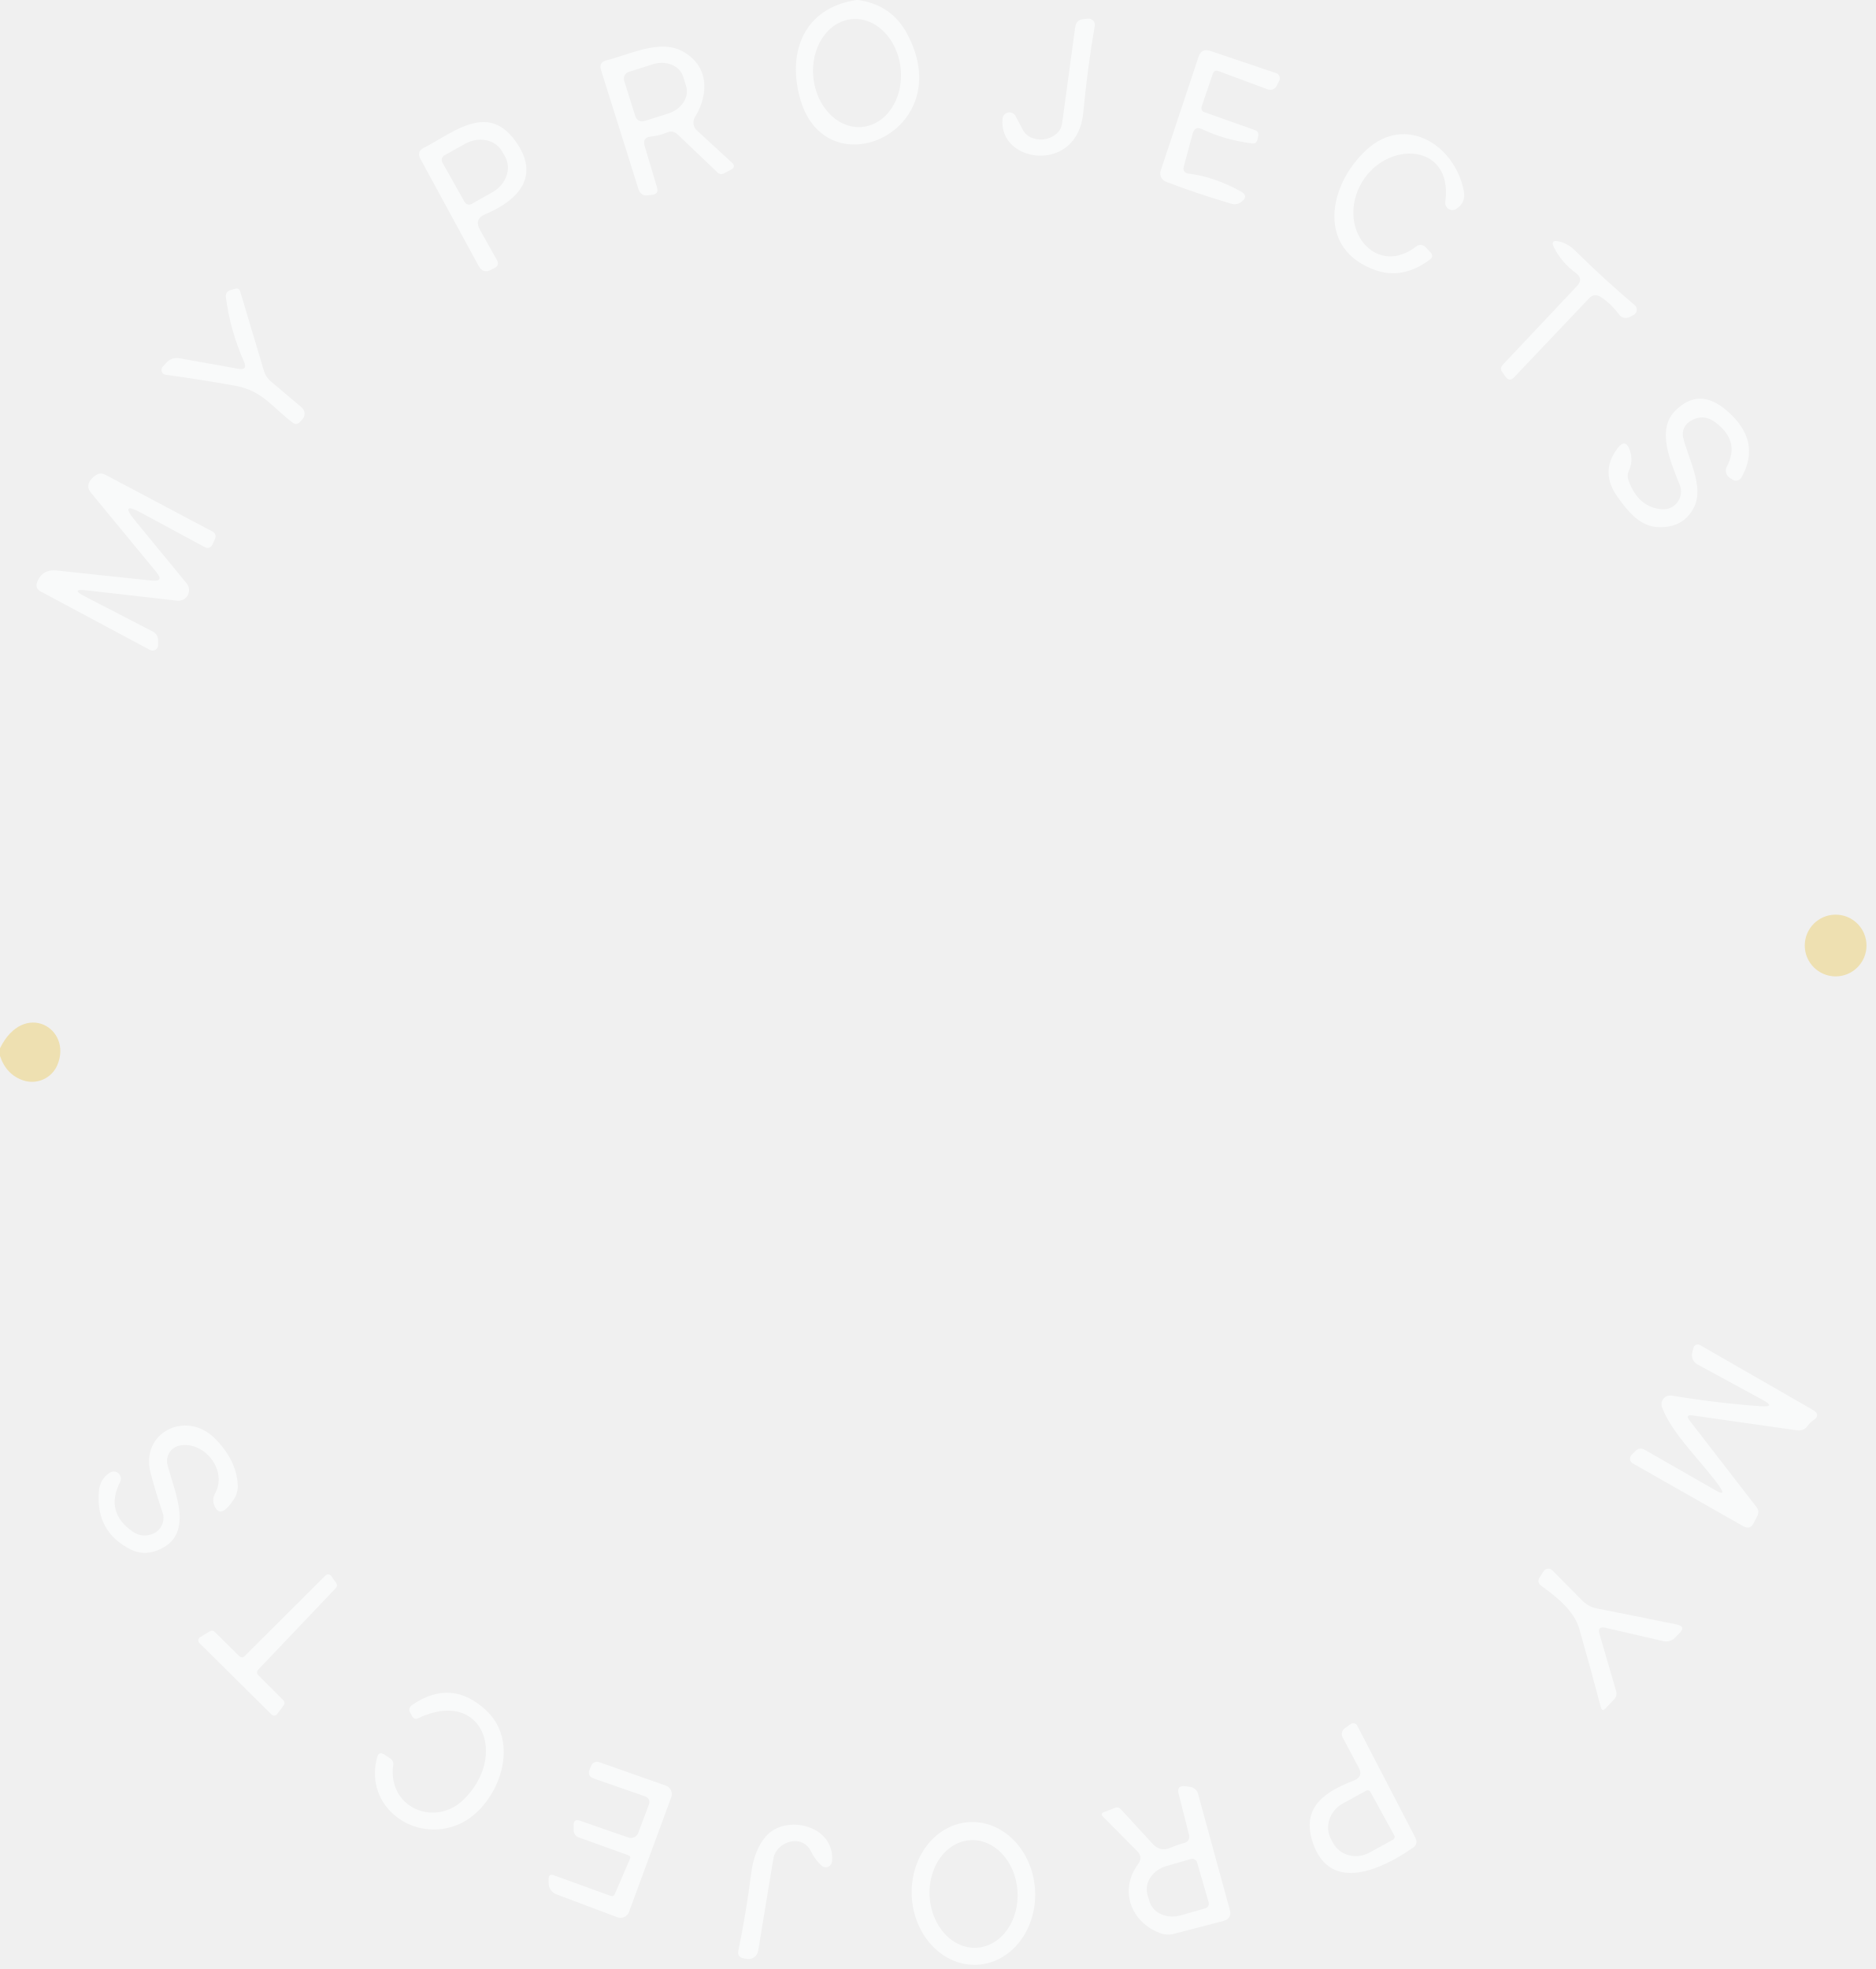
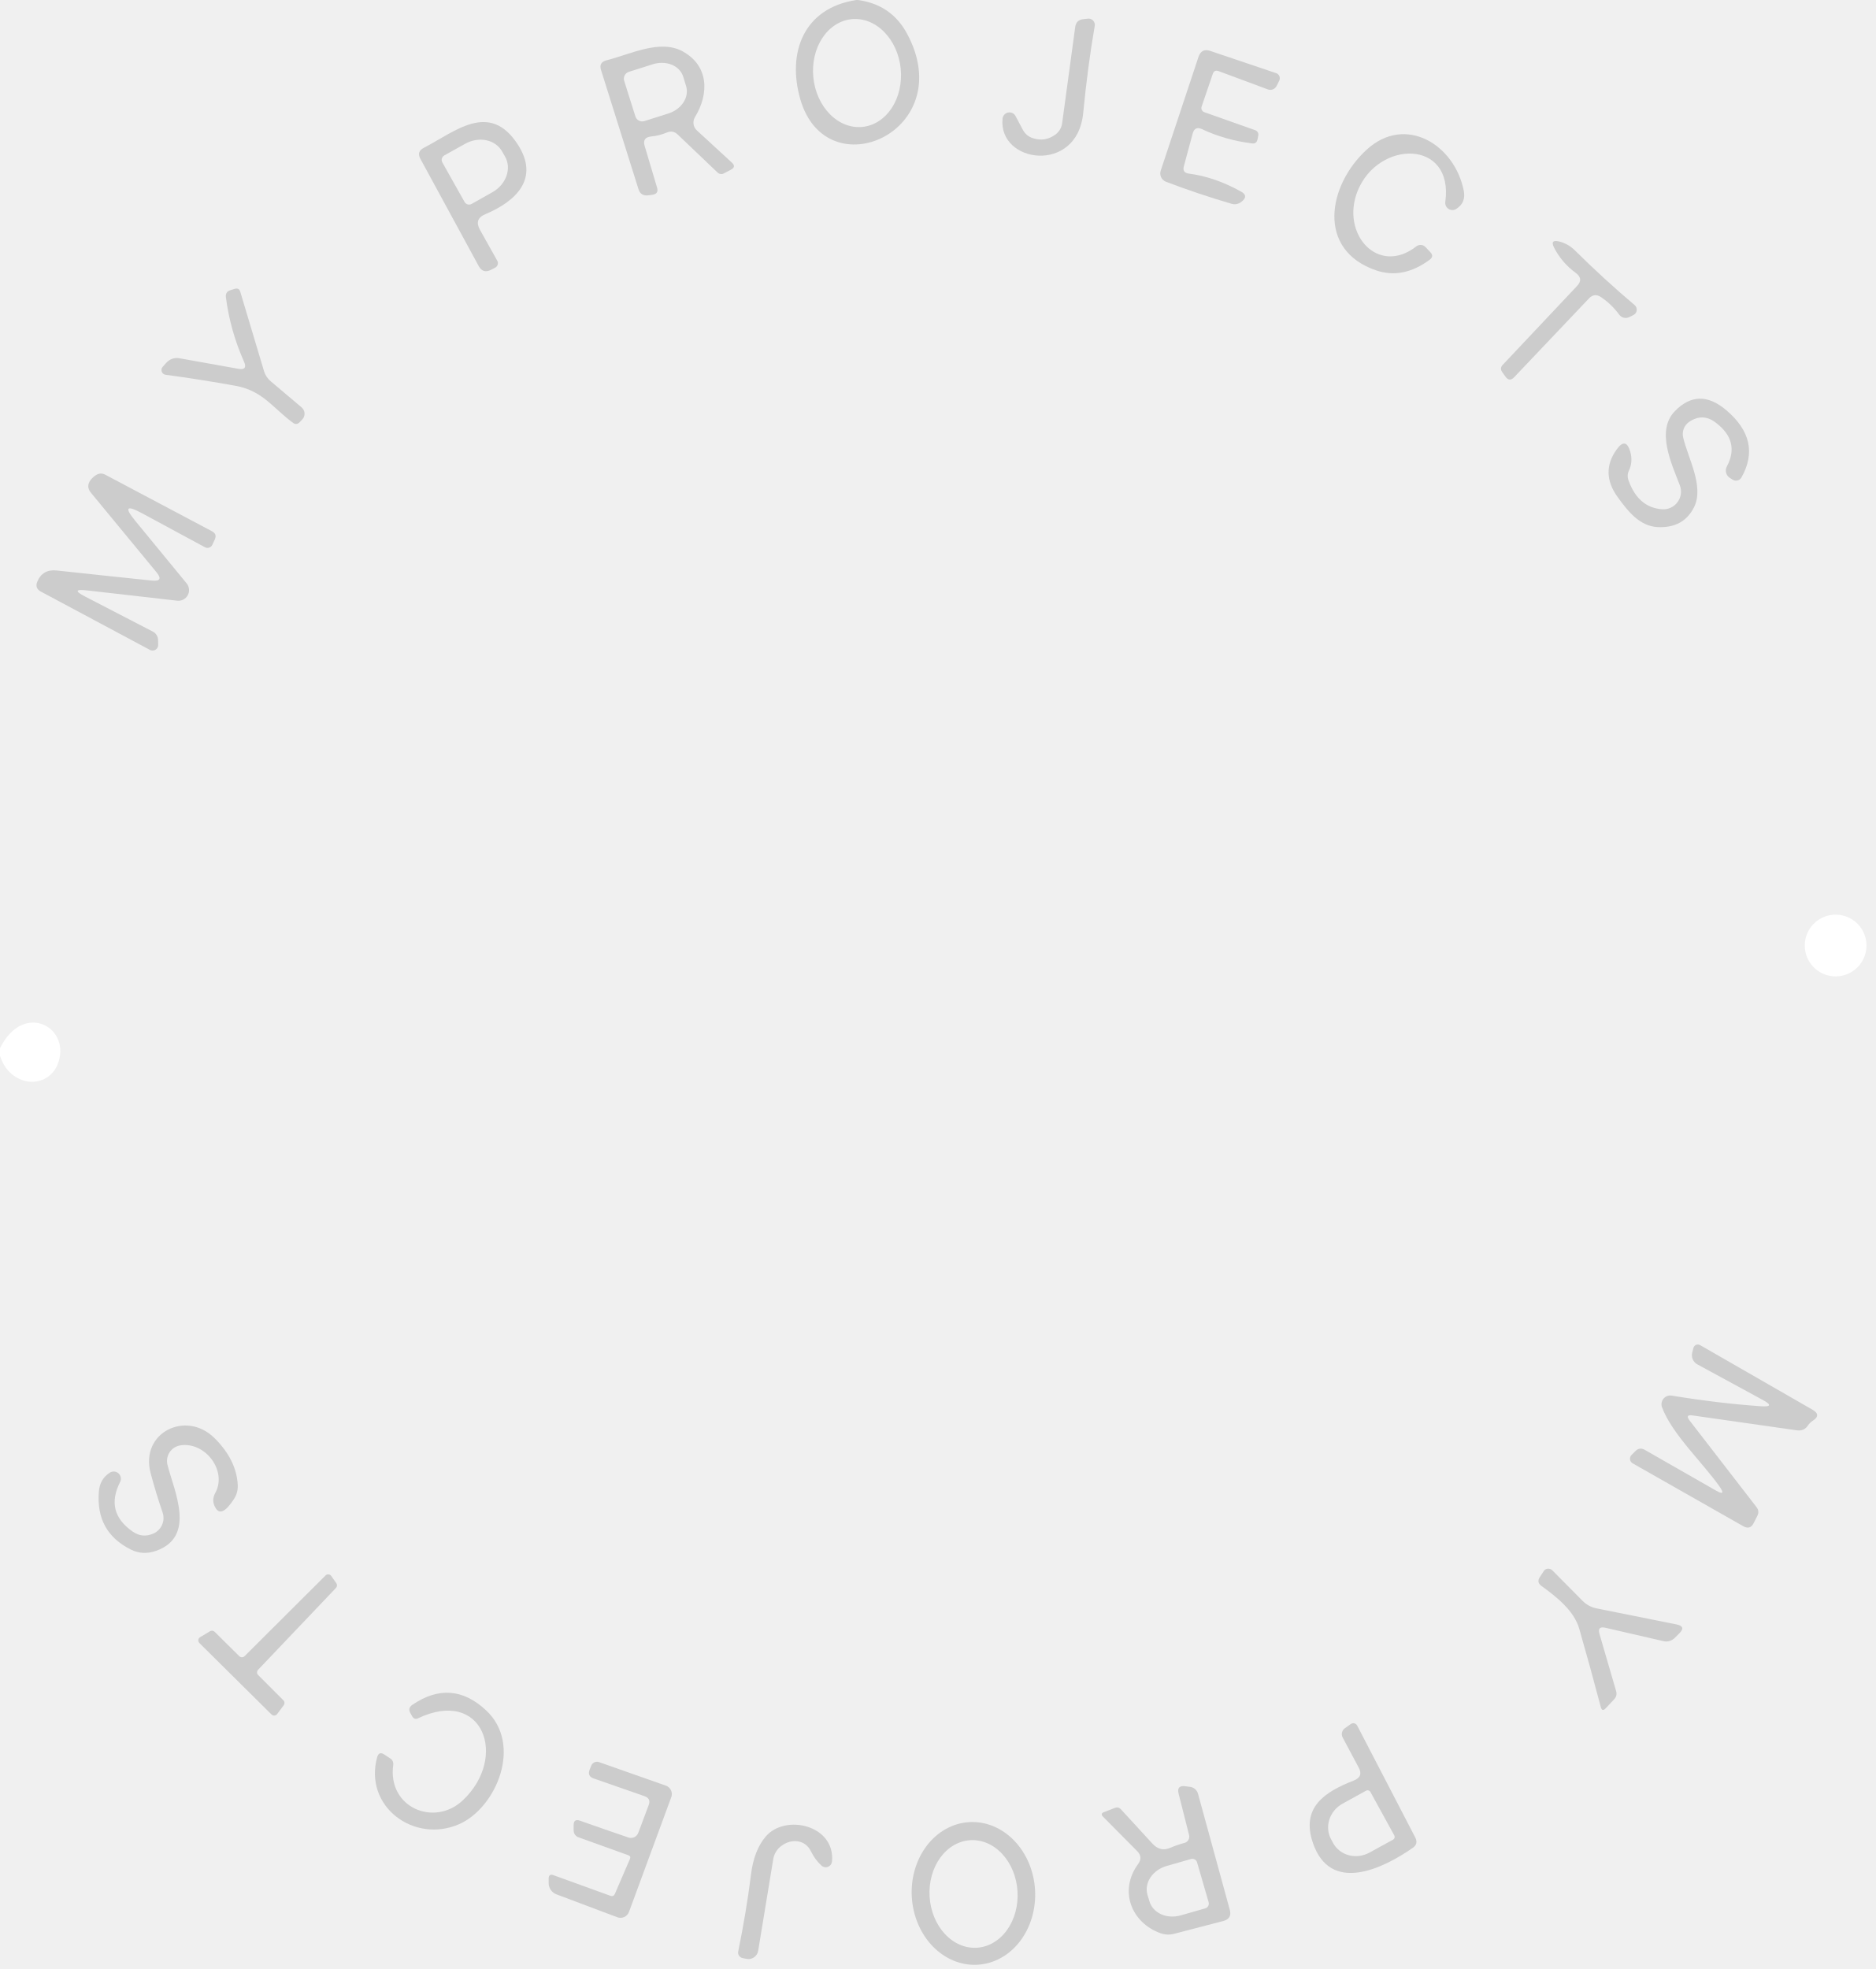
<svg xmlns="http://www.w3.org/2000/svg" width="141" height="148" viewBox="0 0 141 148" fill="none">
  <g clip-path="url(#clip0_244_185)">
-     <path d="M64.38 0C64.42 0 64.457 0 64.49 0C66.157 0.227 67.383 1.063 68.17 2.51C72.14 9.85 62.14 14.31 60.16 7.47C59.14 3.94 60.42 0.59 64.38 0ZM64.824 9.54C65.255 9.497 65.672 9.35 66.05 9.106C66.428 8.863 66.76 8.528 67.028 8.122C67.295 7.715 67.492 7.245 67.608 6.737C67.724 6.229 67.757 5.694 67.704 5.162C67.596 4.088 67.148 3.093 66.456 2.395C65.764 1.696 64.887 1.353 64.016 1.44C63.584 1.483 63.168 1.631 62.79 1.874C62.412 2.117 62.08 2.452 61.812 2.858C61.545 3.265 61.347 3.735 61.231 4.243C61.115 4.751 61.083 5.286 61.136 5.818C61.243 6.892 61.692 7.887 62.384 8.585C63.075 9.284 63.953 9.627 64.824 9.54Z" fill="#F9FAFA" />
-     <path d="M77.65 10.39C78.263 10.583 78.827 10.49 79.34 10.11C79.627 9.89 79.793 9.603 79.84 9.25L80.82 2.04C80.867 1.673 81.073 1.473 81.44 1.44L81.78 1.4C81.851 1.393 81.923 1.403 81.99 1.428C82.058 1.453 82.118 1.493 82.167 1.545C82.216 1.597 82.253 1.66 82.274 1.728C82.296 1.797 82.301 1.869 82.29 1.94C81.943 3.927 81.653 6.117 81.42 8.51C80.97 13.11 75.02 12.28 75.36 8.92C75.37 8.808 75.417 8.702 75.492 8.619C75.568 8.536 75.668 8.479 75.779 8.458C75.889 8.436 76.004 8.451 76.105 8.5C76.206 8.549 76.288 8.63 76.34 8.73L76.88 9.75C77.053 10.07 77.31 10.283 77.65 10.39Z" fill="#F9FAFA" />
-     <path d="M48.46 10.98L49.39 14.1C49.483 14.413 49.367 14.593 49.04 14.64L48.73 14.68C48.35 14.733 48.103 14.577 47.99 14.21L45.18 5.27C45.053 4.877 45.193 4.63 45.6 4.53C47.34 4.1 49.6 2.92 51.31 3.86C53.26 4.92 53.33 7.02 52.24 8.8C52.144 8.959 52.105 9.145 52.131 9.327C52.157 9.51 52.245 9.677 52.38 9.8L55.02 12.23C55.24 12.437 55.217 12.61 54.95 12.75L54.4 13.04C54.328 13.078 54.245 13.092 54.162 13.079C54.08 13.067 54.002 13.028 53.94 12.97L50.94 10.11C50.7 9.883 50.43 9.833 50.13 9.96C49.75 10.12 49.353 10.22 48.94 10.26C48.487 10.307 48.327 10.547 48.46 10.98ZM46.92 6.08L47.76 8.75C47.782 8.818 47.816 8.88 47.862 8.935C47.908 8.989 47.964 9.034 48.027 9.066C48.09 9.099 48.159 9.118 48.23 9.124C48.301 9.13 48.372 9.122 48.44 9.1L50.24 8.53C50.477 8.455 50.7 8.342 50.895 8.198C51.09 8.053 51.254 7.88 51.378 7.687C51.501 7.495 51.582 7.288 51.615 7.077C51.648 6.867 51.633 6.657 51.57 6.46L51.35 5.75C51.287 5.554 51.178 5.374 51.029 5.221C50.881 5.069 50.695 4.946 50.484 4.861C50.272 4.776 50.038 4.729 49.795 4.724C49.553 4.718 49.306 4.754 49.07 4.83L47.27 5.4C47.202 5.422 47.139 5.456 47.085 5.502C47.031 5.548 46.986 5.604 46.954 5.667C46.921 5.731 46.901 5.799 46.896 5.87C46.89 5.941 46.898 6.012 46.92 6.08Z" fill="#F9FAFA" />
-     <path d="M89.36 13.05C90.64 13.21 91.943 13.657 93.27 14.39C93.677 14.61 93.7 14.863 93.34 15.15C93.267 15.21 93.19 15.257 93.11 15.29C92.937 15.363 92.76 15.373 92.58 15.32C90.853 14.813 89.207 14.26 87.64 13.66C87.479 13.597 87.349 13.475 87.276 13.318C87.204 13.162 87.194 12.983 87.25 12.82L90.09 4.27C90.243 3.823 90.54 3.677 90.98 3.83L95.93 5.5C95.984 5.518 96.033 5.547 96.074 5.586C96.115 5.625 96.148 5.672 96.169 5.725C96.191 5.778 96.202 5.835 96.2 5.893C96.198 5.951 96.185 6.008 96.16 6.06L95.96 6.46C95.901 6.577 95.802 6.669 95.68 6.717C95.558 6.765 95.423 6.766 95.3 6.72L91.61 5.35C91.383 5.263 91.233 5.333 91.16 5.56L90.32 8.02C90.294 8.101 90.3 8.189 90.338 8.265C90.375 8.342 90.44 8.401 90.52 8.43L94.36 9.79C94.441 9.82 94.507 9.878 94.548 9.953C94.588 10.029 94.6 10.117 94.58 10.2L94.52 10.5C94.467 10.713 94.333 10.807 94.12 10.78C92.753 10.607 91.5 10.25 90.36 9.71C89.993 9.537 89.757 9.647 89.65 10.04L88.99 12.49C88.897 12.817 89.02 13.003 89.36 13.05Z" fill="#F9FAFA" />
-     <path d="M36.08 17.28L37.38 19.6C37.404 19.645 37.419 19.693 37.425 19.744C37.43 19.794 37.425 19.845 37.41 19.894C37.395 19.942 37.37 19.987 37.338 20.026C37.305 20.065 37.265 20.097 37.22 20.12L36.89 20.29C36.503 20.483 36.203 20.39 35.99 20.01L31.6 11.94C31.4 11.573 31.487 11.297 31.86 11.11C34.2 9.9 36.79 7.57 38.92 10.86C40.58 13.42 38.79 15.13 36.48 16.1C35.907 16.34 35.773 16.733 36.08 17.28ZM33.25 12.21L34.92 15.18C34.971 15.27 35.055 15.336 35.154 15.364C35.253 15.393 35.36 15.38 35.45 15.33L37.01 14.45C37.255 14.313 37.475 14.135 37.656 13.926C37.837 13.718 37.976 13.483 38.066 13.235C38.155 12.987 38.192 12.731 38.176 12.481C38.159 12.232 38.089 11.993 37.97 11.78L37.74 11.38C37.62 11.167 37.453 10.983 37.248 10.839C37.044 10.695 36.805 10.594 36.547 10.541C36.289 10.488 36.016 10.485 35.744 10.531C35.471 10.577 35.205 10.672 34.96 10.81L33.4 11.68C33.31 11.73 33.244 11.815 33.215 11.914C33.187 12.013 33.2 12.12 33.25 12.21Z" fill="#F9FAFA" />
-     <path d="M102.05 14.35C100.75 17.58 103.59 20.76 106.46 18.52C106.56 18.44 106.687 18.401 106.815 18.41C106.943 18.419 107.062 18.477 107.15 18.57L107.52 18.96C107.713 19.167 107.697 19.353 107.47 19.52C106.137 20.507 104.8 20.777 103.46 20.33C98.94 18.8 99.8 13.92 102.74 11.24C105.66 8.58 109.36 10.89 110.03 14.35C110.143 14.937 109.957 15.387 109.47 15.7C109.383 15.757 109.281 15.788 109.177 15.788C109.073 15.789 108.971 15.759 108.884 15.703C108.796 15.647 108.726 15.567 108.683 15.473C108.64 15.378 108.625 15.273 108.64 15.17C109.29 10.46 103.61 10.5 102.05 14.35Z" fill="#F9FAFA" />
-     <path d="M118.44 20.51C117.747 20.003 117.207 19.373 116.82 18.62C116.6 18.193 116.723 18.037 117.19 18.15C117.637 18.257 118.03 18.477 118.37 18.81C119.823 20.25 121.323 21.623 122.87 22.93C122.928 22.978 122.973 23.04 123 23.11C123.028 23.179 123.038 23.255 123.029 23.329C123.02 23.404 122.993 23.475 122.949 23.536C122.906 23.598 122.848 23.647 122.78 23.68L122.48 23.83C122.35 23.897 122.201 23.916 122.059 23.883C121.918 23.85 121.794 23.767 121.71 23.65C121.33 23.13 120.873 22.69 120.34 22.33C120.013 22.11 119.713 22.143 119.44 22.43L113.82 28.35C113.587 28.603 113.367 28.59 113.16 28.31L112.92 27.97C112.78 27.777 112.793 27.593 112.96 27.42L118.53 21.51C118.883 21.143 118.853 20.81 118.44 20.51Z" fill="#F9FAFA" />
-     <path d="M18.34 27.18C17.647 25.62 17.193 24.007 16.98 22.34C16.947 22.067 17.06 21.89 17.32 21.81L17.65 21.71C17.863 21.65 18 21.723 18.06 21.93L19.85 27.91C19.942 28.204 20.115 28.464 20.35 28.66L22.67 30.62C22.735 30.676 22.789 30.744 22.827 30.821C22.865 30.898 22.887 30.982 22.892 31.067C22.897 31.153 22.884 31.238 22.854 31.317C22.825 31.397 22.779 31.469 22.72 31.53L22.49 31.77C22.43 31.826 22.354 31.859 22.273 31.865C22.193 31.87 22.114 31.847 22.05 31.8C20.51 30.68 19.78 29.38 17.71 29C15.983 28.687 14.23 28.41 12.45 28.17C12.385 28.162 12.323 28.135 12.271 28.094C12.22 28.053 12.18 27.999 12.158 27.937C12.135 27.875 12.13 27.808 12.143 27.743C12.155 27.679 12.186 27.619 12.23 27.57L12.5 27.27C12.773 26.977 13.107 26.863 13.5 26.93L17.91 27.72C18.397 27.807 18.54 27.627 18.34 27.18Z" fill="#F9FAFA" />
-     <path d="M126.97 31.71C126.785 31.837 126.643 32.018 126.563 32.228C126.482 32.439 126.467 32.67 126.52 32.89C126.89 34.45 128.11 36.57 127.34 38.12C126.807 39.18 125.897 39.68 124.61 39.62C123.22 39.55 122.34 38.39 121.6 37.37C120.707 36.137 120.683 34.937 121.53 33.77C121.983 33.143 122.32 33.2 122.54 33.94C122.687 34.447 122.653 34.927 122.44 35.38C122.327 35.613 122.32 35.863 122.42 36.13C122.907 37.477 123.747 38.193 124.94 38.28C125.162 38.295 125.385 38.253 125.587 38.159C125.789 38.066 125.964 37.922 126.097 37.743C126.229 37.564 126.314 37.355 126.345 37.134C126.375 36.913 126.349 36.688 126.27 36.48C125.64 34.83 124.47 32.38 125.89 30.91C127.083 29.677 128.377 29.653 129.77 30.84C131.563 32.367 131.94 34.05 130.9 35.89C130.868 35.946 130.825 35.995 130.774 36.034C130.722 36.073 130.663 36.101 130.6 36.116C130.537 36.131 130.472 36.133 130.408 36.122C130.344 36.11 130.284 36.086 130.23 36.05L130.01 35.91C129.878 35.82 129.784 35.685 129.745 35.53C129.706 35.375 129.726 35.211 129.8 35.07C130.48 33.797 130.2 32.693 128.96 31.76C128.313 31.267 127.65 31.25 126.97 31.71Z" fill="#F9FAFA" />
-     <path d="M6.42 44.85L11.5 47.48C11.61 47.538 11.703 47.623 11.769 47.728C11.836 47.834 11.874 47.955 11.88 48.08L11.89 48.46C11.894 48.535 11.878 48.609 11.843 48.675C11.809 48.741 11.757 48.797 11.694 48.837C11.631 48.876 11.559 48.898 11.484 48.901C11.409 48.903 11.336 48.886 11.27 48.85L3.06 44.46C2.76 44.293 2.673 44.05 2.8 43.73C3.06 43.09 3.547 42.807 4.26 42.88C6.78 43.153 9.17 43.407 11.43 43.64C12.043 43.7 12.153 43.49 11.76 43.01L6.83 37.03C6.577 36.717 6.57 36.4 6.81 36.08C6.93 35.927 7.07 35.8 7.23 35.7C7.457 35.567 7.683 35.56 7.91 35.68L15.93 39.93C16.203 40.07 16.273 40.28 16.14 40.56L15.96 40.95C15.937 41 15.903 41.045 15.862 41.081C15.821 41.118 15.772 41.146 15.72 41.163C15.667 41.18 15.611 41.185 15.556 41.18C15.501 41.174 15.448 41.157 15.4 41.13L10.64 38.56C9.5 37.947 9.34 38.14 10.16 39.14L14.03 43.85C14.131 43.974 14.193 44.125 14.207 44.285C14.222 44.444 14.188 44.604 14.111 44.744C14.033 44.884 13.915 44.997 13.773 45.07C13.63 45.142 13.469 45.17 13.31 45.15L6.56 44.38C5.647 44.273 5.6 44.43 6.42 44.85Z" fill="#F9FAFA" />
-     <path d="M137.98 73.39C139.261 73.39 140.3 72.351 140.3 71.07C140.3 69.789 139.261 68.75 137.98 68.75C136.699 68.75 135.66 69.789 135.66 71.07C135.66 72.351 136.699 73.39 137.98 73.39Z" fill="#EEE0B1" />
-     <path d="M0 79.37V78.79C1.8 75.14 5.5 77.3 4.3 80.08C4.092 80.552 3.716 80.93 3.244 81.139C2.772 81.348 2.239 81.373 1.75 81.21C0.897 80.923 0.313 80.31 0 79.37Z" fill="#EEE0B1" />
-     <path d="M129.25 111.73C127.99 109.94 125.68 107.79 124.93 105.78C124.89 105.672 124.879 105.556 124.899 105.443C124.918 105.329 124.966 105.223 125.039 105.134C125.111 105.045 125.206 104.977 125.313 104.936C125.42 104.895 125.536 104.882 125.65 104.9C128.01 105.287 130.243 105.553 132.35 105.7C133.137 105.753 133.183 105.593 132.49 105.22L127.58 102.55C127.429 102.467 127.31 102.336 127.241 102.177C127.172 102.017 127.158 101.839 127.2 101.67L127.29 101.32C127.302 101.268 127.327 101.219 127.362 101.178C127.397 101.137 127.441 101.105 127.491 101.084C127.541 101.064 127.595 101.056 127.649 101.06C127.702 101.064 127.754 101.082 127.8 101.11L136.24 105.96C136.7 106.227 136.707 106.503 136.26 106.79C136.12 106.883 136.003 106.997 135.91 107.13C135.71 107.437 135.427 107.563 135.06 107.51L127.22 106.39C126.84 106.337 126.767 106.463 127 106.77L132.03 113.28C132.19 113.48 132.213 113.697 132.1 113.93L131.82 114.48C131.647 114.833 131.387 114.913 131.04 114.72L122.72 109.99C122.667 109.959 122.622 109.916 122.588 109.865C122.554 109.814 122.532 109.756 122.524 109.695C122.517 109.634 122.523 109.572 122.543 109.514C122.563 109.456 122.596 109.403 122.64 109.36L122.93 109.07C123.137 108.863 123.367 108.83 123.62 108.97L128.97 112.03C129.517 112.343 129.61 112.243 129.25 111.73Z" fill="#F9FAFA" />
-     <path d="M11.55 115.26C11.837 115.126 12.065 114.891 12.189 114.599C12.313 114.307 12.324 113.98 12.22 113.68C11.893 112.733 11.593 111.747 11.32 110.72C10.52 107.68 13.97 105.98 16.11 108.08C17.21 109.167 17.797 110.337 17.87 111.59C17.896 111.973 17.798 112.352 17.59 112.67C16.977 113.617 16.52 113.85 16.22 113.37C15.98 112.997 15.967 112.613 16.18 112.22C17.1 110.55 15.42 108.35 13.56 108.64C13.396 108.666 13.239 108.725 13.1 108.815C12.96 108.904 12.841 109.022 12.75 109.16C12.658 109.299 12.597 109.455 12.569 109.618C12.542 109.782 12.549 109.949 12.59 110.11C13.11 112.14 14.75 115.5 11.73 116.57C11.063 116.803 10.43 116.77 9.83 116.47C8.07 115.59 7.27 114.143 7.43 112.13C7.477 111.49 7.753 111.01 8.26 110.69C8.36 110.627 8.478 110.599 8.595 110.609C8.713 110.619 8.824 110.668 8.911 110.747C8.998 110.827 9.057 110.933 9.079 111.049C9.1 111.165 9.083 111.285 9.03 111.39C8.257 112.903 8.57 114.147 9.97 115.12C10.47 115.467 10.997 115.513 11.55 115.26Z" fill="#F9FAFA" />
-     <path d="M120.23 122.82L121.48 127.11C121.547 127.343 121.497 127.55 121.33 127.73L120.69 128.41C120.517 128.597 120.397 128.567 120.33 128.32C119.783 126.247 119.243 124.283 118.71 122.43C118.32 121.06 116.98 120.01 115.87 119.21C115.617 119.03 115.573 118.81 115.74 118.55L116.04 118.09C116.073 118.039 116.118 117.996 116.17 117.965C116.222 117.934 116.281 117.914 116.342 117.909C116.403 117.903 116.466 117.911 116.524 117.932C116.582 117.953 116.636 117.986 116.68 118.03L118.96 120.33C119.26 120.63 119.62 120.82 120.04 120.9L126.02 122.1C126.513 122.2 126.583 122.423 126.23 122.77L125.89 123.11C125.78 123.22 125.646 123.301 125.499 123.344C125.352 123.388 125.197 123.394 125.05 123.36L120.67 122.35C120.257 122.257 120.11 122.413 120.23 122.82Z" fill="#F9FAFA" />
-     <path d="M18.39 124.48L24.47 118.42C24.499 118.391 24.534 118.368 24.573 118.354C24.612 118.34 24.653 118.335 24.694 118.339C24.735 118.343 24.775 118.355 24.811 118.376C24.846 118.397 24.877 118.426 24.9 118.46L25.28 119C25.318 119.054 25.336 119.12 25.331 119.186C25.325 119.251 25.297 119.313 25.25 119.36L19.4 125.51C19.349 125.562 19.321 125.632 19.321 125.705C19.321 125.778 19.349 125.848 19.4 125.9L21.31 127.81C21.355 127.858 21.382 127.921 21.386 127.986C21.389 128.052 21.37 128.117 21.33 128.17L20.83 128.84C20.806 128.872 20.775 128.898 20.74 128.917C20.705 128.936 20.666 128.947 20.627 128.95C20.587 128.953 20.547 128.947 20.51 128.934C20.472 128.92 20.438 128.898 20.41 128.87L14.99 123.5C14.959 123.47 14.936 123.434 14.922 123.394C14.907 123.353 14.902 123.31 14.907 123.268C14.912 123.225 14.926 123.184 14.949 123.148C14.973 123.112 15.003 123.082 15.04 123.06L15.79 122.61C15.843 122.578 15.905 122.565 15.967 122.572C16.028 122.579 16.086 122.607 16.13 122.65L17.99 124.49C18.017 124.516 18.048 124.536 18.083 124.55C18.118 124.564 18.155 124.57 18.192 124.569C18.229 124.568 18.266 124.56 18.3 124.545C18.334 124.529 18.365 124.507 18.39 124.48Z" fill="#F9FAFA" />
-     <path d="M34.8 135.31C38.22 132.07 36.3 126.81 31.39 129.17C31.323 129.2 31.247 129.204 31.177 129.182C31.107 129.16 31.048 129.113 31.01 129.05L30.85 128.77C30.703 128.517 30.753 128.307 31 128.14C32.96 126.807 34.803 126.943 36.53 128.55C39.32 131.14 37.29 135.89 34.52 137.11C31.13 138.6 27.33 135.79 28.35 132.08C28.437 131.767 28.617 131.7 28.89 131.88L29.36 132.19C29.433 132.241 29.49 132.31 29.525 132.389C29.56 132.469 29.572 132.556 29.56 132.64C29.1 135.87 32.66 137.35 34.8 135.31Z" fill="#F9FAFA" />
-     <path d="M102.13 132.86L100.92 130.59C100.862 130.476 100.846 130.345 100.875 130.221C100.904 130.096 100.977 129.986 101.08 129.91L101.53 129.59C101.569 129.562 101.613 129.542 101.66 129.533C101.708 129.524 101.756 129.525 101.803 129.536C101.849 129.548 101.893 129.569 101.931 129.599C101.968 129.629 101.999 129.667 102.02 129.71L106.39 138.13C106.543 138.443 106.48 138.697 106.2 138.89C103.92 140.48 100 142.36 98.69 138.53C97.77 135.84 99.59 134.68 101.77 133.83C102.257 133.637 102.377 133.313 102.13 132.86ZM104.8 137.95L103.01 134.69C102.994 134.662 102.973 134.638 102.948 134.618C102.923 134.599 102.895 134.584 102.864 134.576C102.833 134.567 102.801 134.565 102.769 134.569C102.738 134.574 102.707 134.584 102.68 134.6L100.92 135.57C100.684 135.7 100.474 135.872 100.303 136.078C100.132 136.283 100.003 136.518 99.923 136.768C99.843 137.017 99.814 137.278 99.838 137.534C99.861 137.79 99.937 138.037 100.06 138.26L100.21 138.54C100.458 138.99 100.885 139.318 101.397 139.451C101.909 139.584 102.464 139.512 102.94 139.25L104.71 138.28C104.738 138.264 104.762 138.243 104.782 138.218C104.801 138.193 104.816 138.165 104.824 138.134C104.832 138.103 104.835 138.071 104.83 138.039C104.826 138.008 104.816 137.977 104.8 137.95Z" fill="#F9FAFA" />
-     <path d="M47.23 139.45L43.48 138.1C43.374 138.061 43.283 137.991 43.219 137.9C43.154 137.809 43.12 137.701 43.12 137.59V137.18C43.12 136.853 43.277 136.743 43.59 136.85C44.85 137.297 46.07 137.72 47.25 138.12C47.393 138.167 47.549 138.156 47.685 138.089C47.822 138.022 47.927 137.904 47.98 137.76C48.013 137.68 48.273 136.987 48.76 135.68C48.887 135.353 48.783 135.13 48.45 135.01L44.63 133.68C44.297 133.567 44.193 133.347 44.32 133.02L44.44 132.72C44.485 132.606 44.572 132.514 44.683 132.464C44.793 132.413 44.917 132.408 45.03 132.45L50.06 134.22C50.143 134.25 50.219 134.296 50.284 134.356C50.349 134.415 50.401 134.487 50.438 134.567C50.475 134.647 50.496 134.733 50.5 134.821C50.504 134.909 50.49 134.997 50.46 135.08L47.28 143.71C47.249 143.794 47.201 143.872 47.14 143.937C47.079 144.003 47.005 144.056 46.923 144.094C46.842 144.131 46.753 144.151 46.663 144.154C46.574 144.157 46.484 144.142 46.4 144.11L41.83 142.39C41.657 142.325 41.508 142.209 41.402 142.057C41.297 141.905 41.24 141.725 41.24 141.54V141.2C41.247 140.947 41.37 140.863 41.61 140.95L45.89 142.5C46.043 142.553 46.153 142.503 46.22 142.35L47.35 139.73C47.41 139.597 47.37 139.503 47.23 139.45Z" fill="#F9FAFA" />
-     <path d="M89.38 137.93L88.59 134.81C88.49 134.397 88.65 134.213 89.07 134.26L89.45 134.31C89.589 134.325 89.72 134.382 89.827 134.472C89.933 134.563 90.011 134.684 90.05 134.82L92.44 143.55C92.56 143.99 92.4 144.27 91.96 144.39L88.27 145.35C87.917 145.443 87.57 145.43 87.23 145.31C85.06 144.53 84.07 142.13 85.55 140.11C85.803 139.763 85.777 139.437 85.47 139.13L82.91 136.55C82.763 136.397 82.787 136.283 82.98 136.21L83.83 135.88C83.9 135.853 83.978 135.848 84.051 135.866C84.124 135.884 84.19 135.924 84.24 135.98C84.967 136.767 85.763 137.633 86.63 138.58C87.023 139.007 87.47 139.11 87.97 138.89C88.31 138.743 88.667 138.62 89.04 138.52C89.162 138.488 89.266 138.408 89.33 138.297C89.393 138.187 89.411 138.055 89.38 137.93ZM90.85 142.98L89.98 139.98C89.952 139.888 89.89 139.811 89.806 139.764C89.722 139.717 89.623 139.705 89.53 139.73L87.68 140.26C87.178 140.405 86.746 140.713 86.478 141.116C86.209 141.519 86.128 141.985 86.25 142.41L86.4 142.91C86.523 143.335 86.839 143.685 87.279 143.884C87.72 144.082 88.249 144.113 88.75 143.97L90.6 143.44C90.647 143.426 90.69 143.403 90.728 143.373C90.766 143.342 90.797 143.305 90.82 143.262C90.844 143.219 90.858 143.172 90.863 143.124C90.868 143.076 90.864 143.027 90.85 142.98Z" fill="#F9FAFA" />
-     <path d="M73.489 147.68C72.26 147.753 71.049 147.259 70.12 146.305C69.192 145.351 68.623 144.017 68.538 142.595C68.454 141.173 68.861 139.781 69.67 138.724C70.479 137.667 71.623 137.032 72.852 136.959C74.08 136.886 75.292 137.381 76.22 138.335C77.148 139.289 77.717 140.623 77.802 142.045C77.886 143.466 77.479 144.859 76.671 145.916C75.862 146.973 74.717 147.607 73.489 147.68ZM73.427 146.402C73.861 146.376 74.284 146.245 74.673 146.017C75.061 145.79 75.407 145.47 75.691 145.075C75.975 144.681 76.191 144.221 76.327 143.72C76.463 143.22 76.516 142.689 76.484 142.158C76.418 141.086 76.007 140.079 75.341 139.359C74.675 138.638 73.809 138.264 72.933 138.318C72.499 138.344 72.076 138.475 71.687 138.703C71.299 138.93 70.953 139.25 70.669 139.644C70.385 140.039 70.169 140.499 70.033 141C69.897 141.5 69.844 142.031 69.876 142.562C69.942 143.634 70.353 144.641 71.019 145.361C71.685 146.081 72.551 146.456 73.427 146.402Z" fill="#F9FAFA" />
-     <path d="M58.77 138.72C58.596 138.84 58.449 138.995 58.337 139.173C58.225 139.352 58.151 139.552 58.12 139.76L56.99 146.63C56.974 146.728 56.939 146.822 56.887 146.906C56.834 146.99 56.765 147.062 56.684 147.119C56.603 147.176 56.511 147.216 56.414 147.237C56.317 147.258 56.217 147.259 56.12 147.24L55.82 147.18C55.765 147.169 55.713 147.148 55.667 147.117C55.621 147.086 55.581 147.046 55.55 146.999C55.52 146.953 55.498 146.9 55.488 146.846C55.478 146.791 55.478 146.734 55.49 146.68C55.897 144.687 56.217 142.763 56.45 140.91C56.597 139.69 56.967 138.733 57.56 138.04C59.03 136.32 62.79 137.18 62.54 139.92C62.53 140.008 62.497 140.092 62.443 140.163C62.389 140.234 62.317 140.288 62.235 140.32C62.154 140.353 62.065 140.361 61.979 140.345C61.893 140.329 61.814 140.289 61.75 140.23C61.423 139.93 61.16 139.573 60.96 139.16C60.54 138.28 59.52 138.18 58.77 138.72Z" fill="#F9FAFA" />
+     <path d="M64.38 0C64.42 0 64.457 0 64.49 0C66.157 0.227 67.383 1.063 68.17 2.51C72.14 9.85 62.14 14.31 60.16 7.47C59.14 3.94 60.42 0.59 64.38 0ZM64.824 9.54C65.255 9.497 65.672 9.35 66.05 9.106C66.428 8.863 66.76 8.528 67.028 8.122C67.295 7.715 67.492 7.245 67.608 6.737C67.724 6.229 67.757 5.694 67.704 5.162C67.596 4.088 67.148 3.093 66.456 2.395C65.764 1.696 64.887 1.353 64.016 1.44C63.584 1.483 63.168 1.631 62.79 1.874C62.412 2.117 62.08 2.452 61.812 2.858C61.545 3.265 61.347 3.735 61.231 4.243C61.115 4.751 61.083 5.286 61.136 5.818C61.243 6.892 61.692 7.887 62.384 8.585C63.075 9.284 63.953 9.627 64.824 9.54Z" fill="#CCCCCC" />
+     <path d="M77.65 10.39C78.263 10.583 78.827 10.49 79.34 10.11C79.627 9.89 79.793 9.603 79.84 9.25L80.82 2.04C80.867 1.673 81.073 1.473 81.44 1.44L81.78 1.4C81.851 1.393 81.923 1.403 81.99 1.428C82.058 1.453 82.118 1.493 82.167 1.545C82.216 1.597 82.253 1.66 82.274 1.728C82.296 1.797 82.301 1.869 82.29 1.94C81.943 3.927 81.653 6.117 81.42 8.51C80.97 13.11 75.02 12.28 75.36 8.92C75.37 8.808 75.417 8.702 75.492 8.619C75.568 8.536 75.668 8.479 75.779 8.458C75.889 8.436 76.004 8.451 76.105 8.5C76.206 8.549 76.288 8.63 76.34 8.73L76.88 9.75C77.053 10.07 77.31 10.283 77.65 10.39Z" fill="#CCCCCC" />
+     <path d="M48.46 10.98L49.39 14.1C49.483 14.413 49.367 14.593 49.04 14.64L48.73 14.68C48.35 14.733 48.103 14.577 47.99 14.21L45.18 5.27C45.053 4.877 45.193 4.63 45.6 4.53C47.34 4.1 49.6 2.92 51.31 3.86C53.26 4.92 53.33 7.02 52.24 8.8C52.144 8.959 52.105 9.145 52.131 9.327C52.157 9.51 52.245 9.677 52.38 9.8L55.02 12.23C55.24 12.437 55.217 12.61 54.95 12.75L54.4 13.04C54.328 13.078 54.245 13.092 54.162 13.079C54.08 13.067 54.002 13.028 53.94 12.97L50.94 10.11C50.7 9.883 50.43 9.833 50.13 9.96C49.75 10.12 49.353 10.22 48.94 10.26C48.487 10.307 48.327 10.547 48.46 10.98ZM46.92 6.08L47.76 8.75C47.782 8.818 47.816 8.88 47.862 8.935C47.908 8.989 47.964 9.034 48.027 9.066C48.09 9.099 48.159 9.118 48.23 9.124C48.301 9.13 48.372 9.122 48.44 9.1L50.24 8.53C50.477 8.455 50.7 8.342 50.895 8.198C51.09 8.053 51.254 7.88 51.378 7.687C51.501 7.495 51.582 7.288 51.615 7.077C51.648 6.867 51.633 6.657 51.57 6.46L51.35 5.75C51.287 5.554 51.178 5.374 51.029 5.221C50.881 5.069 50.695 4.946 50.484 4.861C50.272 4.776 50.038 4.729 49.795 4.724C49.553 4.718 49.306 4.754 49.07 4.83L47.27 5.4C47.202 5.422 47.139 5.456 47.085 5.502C47.031 5.548 46.986 5.604 46.954 5.667C46.921 5.731 46.901 5.799 46.896 5.87C46.89 5.941 46.898 6.012 46.92 6.08Z" fill="#CCCCCC" />
+     <path d="M89.36 13.05C90.64 13.21 91.943 13.657 93.27 14.39C93.677 14.61 93.7 14.863 93.34 15.15C93.267 15.21 93.19 15.257 93.11 15.29C92.937 15.363 92.76 15.373 92.58 15.32C90.853 14.813 89.207 14.26 87.64 13.66C87.479 13.597 87.349 13.475 87.276 13.318C87.204 13.162 87.194 12.983 87.25 12.82L90.09 4.27C90.243 3.823 90.54 3.677 90.98 3.83L95.93 5.5C95.984 5.518 96.033 5.547 96.074 5.586C96.115 5.625 96.148 5.672 96.169 5.725C96.191 5.778 96.202 5.835 96.2 5.893C96.198 5.951 96.185 6.008 96.16 6.06L95.96 6.46C95.901 6.577 95.802 6.669 95.68 6.717C95.558 6.765 95.423 6.766 95.3 6.72L91.61 5.35C91.383 5.263 91.233 5.333 91.16 5.56L90.32 8.02C90.294 8.101 90.3 8.189 90.338 8.265C90.375 8.342 90.44 8.401 90.52 8.43L94.36 9.79C94.441 9.82 94.507 9.878 94.548 9.953C94.588 10.029 94.6 10.117 94.58 10.2L94.52 10.5C94.467 10.713 94.333 10.807 94.12 10.78C92.753 10.607 91.5 10.25 90.36 9.71C89.993 9.537 89.757 9.647 89.65 10.04L88.99 12.49C88.897 12.817 89.02 13.003 89.36 13.05Z" fill="#CCCCCC" />
+     <path d="M36.08 17.28L37.38 19.6C37.404 19.645 37.419 19.693 37.425 19.744C37.43 19.794 37.425 19.845 37.41 19.894C37.395 19.942 37.37 19.987 37.338 20.026C37.305 20.065 37.265 20.097 37.22 20.12L36.89 20.29C36.503 20.483 36.203 20.39 35.99 20.01L31.6 11.94C31.4 11.573 31.487 11.297 31.86 11.11C34.2 9.9 36.79 7.57 38.92 10.86C40.58 13.42 38.79 15.13 36.48 16.1C35.907 16.34 35.773 16.733 36.08 17.28ZM33.25 12.21L34.92 15.18C34.971 15.27 35.055 15.336 35.154 15.364C35.253 15.393 35.36 15.38 35.45 15.33L37.01 14.45C37.255 14.313 37.475 14.135 37.656 13.926C37.837 13.718 37.976 13.483 38.066 13.235C38.155 12.987 38.192 12.731 38.176 12.481C38.159 12.232 38.089 11.993 37.97 11.78L37.74 11.38C37.62 11.167 37.453 10.983 37.248 10.839C37.044 10.695 36.805 10.594 36.547 10.541C36.289 10.488 36.016 10.485 35.744 10.531C35.471 10.577 35.205 10.672 34.96 10.81L33.4 11.68C33.31 11.73 33.244 11.815 33.215 11.914C33.187 12.013 33.2 12.12 33.25 12.21Z" fill="#CCCCCC" />
+     <path d="M102.05 14.35C100.75 17.58 103.59 20.76 106.46 18.52C106.56 18.44 106.687 18.401 106.815 18.41C106.943 18.419 107.062 18.477 107.15 18.57L107.52 18.96C107.713 19.167 107.697 19.353 107.47 19.52C106.137 20.507 104.8 20.777 103.46 20.33C98.94 18.8 99.8 13.92 102.74 11.24C105.66 8.58 109.36 10.89 110.03 14.35C110.143 14.937 109.957 15.387 109.47 15.7C109.383 15.757 109.281 15.788 109.177 15.788C109.073 15.789 108.971 15.759 108.884 15.703C108.796 15.647 108.726 15.567 108.683 15.473C108.64 15.378 108.625 15.273 108.64 15.17C109.29 10.46 103.61 10.5 102.05 14.35Z" fill="#CCCCCC" />
+     <path d="M118.44 20.51C117.747 20.003 117.207 19.373 116.82 18.62C116.6 18.193 116.723 18.037 117.19 18.15C117.637 18.257 118.03 18.477 118.37 18.81C119.823 20.25 121.323 21.623 122.87 22.93C122.928 22.978 122.973 23.04 123 23.11C123.028 23.179 123.038 23.255 123.029 23.329C123.02 23.404 122.993 23.475 122.949 23.536C122.906 23.598 122.848 23.647 122.78 23.68L122.48 23.83C122.35 23.897 122.201 23.916 122.059 23.883C121.918 23.85 121.794 23.767 121.71 23.65C121.33 23.13 120.873 22.69 120.34 22.33C120.013 22.11 119.713 22.143 119.44 22.43L113.82 28.35C113.587 28.603 113.367 28.59 113.16 28.31L112.92 27.97C112.78 27.777 112.793 27.593 112.96 27.42L118.53 21.51C118.883 21.143 118.853 20.81 118.44 20.51Z" fill="#CCCCCC" />
+     <path d="M18.34 27.18C17.647 25.62 17.193 24.007 16.98 22.34C16.947 22.067 17.06 21.89 17.32 21.81L17.65 21.71C17.863 21.65 18 21.723 18.06 21.93L19.85 27.91C19.942 28.204 20.115 28.464 20.35 28.66L22.67 30.62C22.735 30.676 22.789 30.744 22.827 30.821C22.865 30.898 22.887 30.982 22.892 31.067C22.897 31.153 22.884 31.238 22.854 31.317C22.825 31.397 22.779 31.469 22.72 31.53L22.49 31.77C22.43 31.826 22.354 31.859 22.273 31.865C22.193 31.87 22.114 31.847 22.05 31.8C20.51 30.68 19.78 29.38 17.71 29C15.983 28.687 14.23 28.41 12.45 28.17C12.385 28.162 12.323 28.135 12.271 28.094C12.22 28.053 12.18 27.999 12.158 27.937C12.135 27.875 12.13 27.808 12.143 27.743C12.155 27.679 12.186 27.619 12.23 27.57L12.5 27.27C12.773 26.977 13.107 26.863 13.5 26.93L17.91 27.72C18.397 27.807 18.54 27.627 18.34 27.18Z" fill="#CCCCCC" />
+     <path d="M126.97 31.71C126.785 31.837 126.643 32.018 126.563 32.228C126.482 32.439 126.467 32.67 126.52 32.89C126.89 34.45 128.11 36.57 127.34 38.12C126.807 39.18 125.897 39.68 124.61 39.62C123.22 39.55 122.34 38.39 121.6 37.37C120.707 36.137 120.683 34.937 121.53 33.77C121.983 33.143 122.32 33.2 122.54 33.94C122.687 34.447 122.653 34.927 122.44 35.38C122.327 35.613 122.32 35.863 122.42 36.13C122.907 37.477 123.747 38.193 124.94 38.28C125.162 38.295 125.385 38.253 125.587 38.159C125.789 38.066 125.964 37.922 126.097 37.743C126.229 37.564 126.314 37.355 126.345 37.134C126.375 36.913 126.349 36.688 126.27 36.48C125.64 34.83 124.47 32.38 125.89 30.91C127.083 29.677 128.377 29.653 129.77 30.84C131.563 32.367 131.94 34.05 130.9 35.89C130.868 35.946 130.825 35.995 130.774 36.034C130.722 36.073 130.663 36.101 130.6 36.116C130.537 36.131 130.472 36.133 130.408 36.122C130.344 36.11 130.284 36.086 130.23 36.05L130.01 35.91C129.878 35.82 129.784 35.685 129.745 35.53C129.706 35.375 129.726 35.211 129.8 35.07C130.48 33.797 130.2 32.693 128.96 31.76C128.313 31.267 127.65 31.25 126.97 31.71Z" fill="#CCCCCC" />
+     <path d="M6.42 44.85L11.5 47.48C11.61 47.538 11.703 47.623 11.769 47.728C11.836 47.834 11.874 47.955 11.88 48.08L11.89 48.46C11.894 48.535 11.878 48.609 11.843 48.675C11.809 48.741 11.757 48.797 11.694 48.837C11.631 48.876 11.559 48.898 11.484 48.901C11.409 48.903 11.336 48.886 11.27 48.85L3.06 44.46C2.76 44.293 2.673 44.05 2.8 43.73C3.06 43.09 3.547 42.807 4.26 42.88C6.78 43.153 9.17 43.407 11.43 43.64C12.043 43.7 12.153 43.49 11.76 43.01L6.83 37.03C6.577 36.717 6.57 36.4 6.81 36.08C6.93 35.927 7.07 35.8 7.23 35.7C7.457 35.567 7.683 35.56 7.91 35.68L15.93 39.93C16.203 40.07 16.273 40.28 16.14 40.56L15.96 40.95C15.937 41 15.903 41.045 15.862 41.081C15.821 41.118 15.772 41.146 15.72 41.163C15.667 41.18 15.611 41.185 15.556 41.18C15.501 41.174 15.448 41.157 15.4 41.13L10.64 38.56C9.5 37.947 9.34 38.14 10.16 39.14L14.03 43.85C14.131 43.974 14.193 44.125 14.207 44.285C14.222 44.444 14.188 44.604 14.111 44.744C14.033 44.884 13.915 44.997 13.773 45.07C13.63 45.142 13.469 45.17 13.31 45.15L6.56 44.38C5.647 44.273 5.6 44.43 6.42 44.85Z" fill="#CCCCCC" />
+     <path d="M137.98 73.39C139.261 73.39 140.3 72.351 140.3 71.07C140.3 69.789 139.261 68.75 137.98 68.75C136.699 68.75 135.66 69.789 135.66 71.07C135.66 72.351 136.699 73.39 137.98 73.39Z" fill="white" />
+     <path d="M0 79.37V78.79C1.8 75.14 5.5 77.3 4.3 80.08C4.092 80.552 3.716 80.93 3.244 81.139C2.772 81.348 2.239 81.373 1.75 81.21C0.897 80.923 0.313 80.31 0 79.37Z" fill="white" />
+     <path d="M129.25 111.73C127.99 109.94 125.68 107.79 124.93 105.78C124.89 105.672 124.879 105.556 124.899 105.443C124.918 105.329 124.966 105.223 125.039 105.134C125.111 105.045 125.206 104.977 125.313 104.936C125.42 104.895 125.536 104.882 125.65 104.9C128.01 105.287 130.243 105.553 132.35 105.7C133.137 105.753 133.183 105.593 132.49 105.22L127.58 102.55C127.429 102.467 127.31 102.336 127.241 102.177C127.172 102.017 127.158 101.839 127.2 101.67L127.29 101.32C127.302 101.268 127.327 101.219 127.362 101.178C127.397 101.137 127.441 101.105 127.491 101.084C127.541 101.064 127.595 101.056 127.649 101.06C127.702 101.064 127.754 101.082 127.8 101.11L136.24 105.96C136.7 106.227 136.707 106.503 136.26 106.79C136.12 106.883 136.003 106.997 135.91 107.13C135.71 107.437 135.427 107.563 135.06 107.51L127.22 106.39C126.84 106.337 126.767 106.463 127 106.77L132.03 113.28C132.19 113.48 132.213 113.697 132.1 113.93L131.82 114.48C131.647 114.833 131.387 114.913 131.04 114.72L122.72 109.99C122.667 109.959 122.622 109.916 122.588 109.865C122.554 109.814 122.532 109.756 122.524 109.695C122.517 109.634 122.523 109.572 122.543 109.514C122.563 109.456 122.596 109.403 122.64 109.36L122.93 109.07C123.137 108.863 123.367 108.83 123.62 108.97L128.97 112.03C129.517 112.343 129.61 112.243 129.25 111.73Z" fill="#CCCCCC" />
+     <path d="M11.55 115.26C11.837 115.126 12.065 114.891 12.189 114.599C12.313 114.307 12.324 113.98 12.22 113.68C11.893 112.733 11.593 111.747 11.32 110.72C10.52 107.68 13.97 105.98 16.11 108.08C17.21 109.167 17.797 110.337 17.87 111.59C17.896 111.973 17.798 112.352 17.59 112.67C16.977 113.617 16.52 113.85 16.22 113.37C15.98 112.997 15.967 112.613 16.18 112.22C17.1 110.55 15.42 108.35 13.56 108.64C13.396 108.666 13.239 108.725 13.1 108.815C12.96 108.904 12.841 109.022 12.75 109.16C12.658 109.299 12.597 109.455 12.569 109.618C12.542 109.782 12.549 109.949 12.59 110.11C13.11 112.14 14.75 115.5 11.73 116.57C11.063 116.803 10.43 116.77 9.83 116.47C8.07 115.59 7.27 114.143 7.43 112.13C7.477 111.49 7.753 111.01 8.26 110.69C8.36 110.627 8.478 110.599 8.595 110.609C8.713 110.619 8.824 110.668 8.911 110.747C8.998 110.827 9.057 110.933 9.079 111.049C9.1 111.165 9.083 111.285 9.03 111.39C8.257 112.903 8.57 114.147 9.97 115.12C10.47 115.467 10.997 115.513 11.55 115.26Z" fill="#CCCCCC" />
+     <path d="M120.23 122.82L121.48 127.11C121.547 127.343 121.497 127.55 121.33 127.73L120.69 128.41C120.517 128.597 120.397 128.567 120.33 128.32C119.783 126.247 119.243 124.283 118.71 122.43C118.32 121.06 116.98 120.01 115.87 119.21C115.617 119.03 115.573 118.81 115.74 118.55L116.04 118.09C116.073 118.039 116.118 117.996 116.17 117.965C116.222 117.934 116.281 117.914 116.342 117.909C116.403 117.903 116.466 117.911 116.524 117.932C116.582 117.953 116.636 117.986 116.68 118.03L118.96 120.33C119.26 120.63 119.62 120.82 120.04 120.9L126.02 122.1C126.513 122.2 126.583 122.423 126.23 122.77L125.89 123.11C125.78 123.22 125.646 123.301 125.499 123.344C125.352 123.388 125.197 123.394 125.05 123.36L120.67 122.35C120.257 122.257 120.11 122.413 120.23 122.82Z" fill="#CCCCCC" />
+     <path d="M18.39 124.48L24.47 118.42C24.499 118.391 24.534 118.368 24.573 118.354C24.612 118.34 24.653 118.335 24.694 118.339C24.735 118.343 24.775 118.355 24.811 118.376C24.846 118.397 24.877 118.426 24.9 118.46L25.28 119C25.318 119.054 25.336 119.12 25.331 119.186C25.325 119.251 25.297 119.313 25.25 119.36L19.4 125.51C19.349 125.562 19.321 125.632 19.321 125.705C19.321 125.778 19.349 125.848 19.4 125.9L21.31 127.81C21.355 127.858 21.382 127.921 21.386 127.986C21.389 128.052 21.37 128.117 21.33 128.17L20.83 128.84C20.806 128.872 20.775 128.898 20.74 128.917C20.705 128.936 20.666 128.947 20.627 128.95C20.587 128.953 20.547 128.947 20.51 128.934C20.472 128.92 20.438 128.898 20.41 128.87L14.99 123.5C14.959 123.47 14.936 123.434 14.922 123.394C14.907 123.353 14.902 123.31 14.907 123.268C14.912 123.225 14.926 123.184 14.949 123.148C14.973 123.112 15.003 123.082 15.04 123.06L15.79 122.61C15.843 122.578 15.905 122.565 15.967 122.572C16.028 122.579 16.086 122.607 16.13 122.65L17.99 124.49C18.017 124.516 18.048 124.536 18.083 124.55C18.118 124.564 18.155 124.57 18.192 124.569C18.229 124.568 18.266 124.56 18.3 124.545C18.334 124.529 18.365 124.507 18.39 124.48Z" fill="#CCCCCC" />
+     <path d="M34.8 135.31C38.22 132.07 36.3 126.81 31.39 129.17C31.323 129.2 31.247 129.204 31.177 129.182C31.107 129.16 31.048 129.113 31.01 129.05L30.85 128.77C30.703 128.517 30.753 128.307 31 128.14C32.96 126.807 34.803 126.943 36.53 128.55C39.32 131.14 37.29 135.89 34.52 137.11C31.13 138.6 27.33 135.79 28.35 132.08C28.437 131.767 28.617 131.7 28.89 131.88L29.36 132.19C29.433 132.241 29.49 132.31 29.525 132.389C29.56 132.469 29.572 132.556 29.56 132.64C29.1 135.87 32.66 137.35 34.8 135.31Z" fill="#CCCCCC" />
+     <path d="M102.13 132.86L100.92 130.59C100.862 130.476 100.846 130.345 100.875 130.221C100.904 130.096 100.977 129.986 101.08 129.91L101.53 129.59C101.569 129.562 101.613 129.542 101.66 129.533C101.708 129.524 101.756 129.525 101.803 129.536C101.849 129.548 101.893 129.569 101.931 129.599C101.968 129.629 101.999 129.667 102.02 129.71L106.39 138.13C106.543 138.443 106.48 138.697 106.2 138.89C103.92 140.48 100 142.36 98.69 138.53C97.77 135.84 99.59 134.68 101.77 133.83C102.257 133.637 102.377 133.313 102.13 132.86ZM104.8 137.95L103.01 134.69C102.994 134.662 102.973 134.638 102.948 134.618C102.923 134.599 102.895 134.584 102.864 134.576C102.833 134.567 102.801 134.565 102.769 134.569C102.738 134.574 102.707 134.584 102.68 134.6L100.92 135.57C100.684 135.7 100.474 135.872 100.303 136.078C100.132 136.283 100.003 136.518 99.923 136.768C99.843 137.017 99.814 137.278 99.838 137.534C99.861 137.79 99.937 138.037 100.06 138.26L100.21 138.54C100.458 138.99 100.885 139.318 101.397 139.451C101.909 139.584 102.464 139.512 102.94 139.25L104.71 138.28C104.738 138.264 104.762 138.243 104.782 138.218C104.801 138.193 104.816 138.165 104.824 138.134C104.832 138.103 104.835 138.071 104.83 138.039C104.826 138.008 104.816 137.977 104.8 137.95Z" fill="#CCCCCC" />
+     <path d="M47.23 139.45L43.48 138.1C43.374 138.061 43.283 137.991 43.219 137.9C43.154 137.809 43.12 137.701 43.12 137.59V137.18C43.12 136.853 43.277 136.743 43.59 136.85C44.85 137.297 46.07 137.72 47.25 138.12C47.393 138.167 47.549 138.156 47.685 138.089C47.822 138.022 47.927 137.904 47.98 137.76C48.013 137.68 48.273 136.987 48.76 135.68C48.887 135.353 48.783 135.13 48.45 135.01L44.63 133.68C44.297 133.567 44.193 133.347 44.32 133.02L44.44 132.72C44.485 132.606 44.572 132.514 44.683 132.464C44.793 132.413 44.917 132.408 45.03 132.45L50.06 134.22C50.143 134.25 50.219 134.296 50.284 134.356C50.349 134.415 50.401 134.487 50.438 134.567C50.475 134.647 50.496 134.733 50.5 134.821C50.504 134.909 50.49 134.997 50.46 135.08L47.28 143.71C47.249 143.794 47.201 143.872 47.14 143.937C47.079 144.003 47.005 144.056 46.923 144.094C46.842 144.131 46.753 144.151 46.663 144.154C46.574 144.157 46.484 144.142 46.4 144.11L41.83 142.39C41.657 142.325 41.508 142.209 41.402 142.057C41.297 141.905 41.24 141.725 41.24 141.54V141.2C41.247 140.947 41.37 140.863 41.61 140.95L45.89 142.5C46.043 142.553 46.153 142.503 46.22 142.35L47.35 139.73C47.41 139.597 47.37 139.503 47.23 139.45Z" fill="#CCCCCC" />
+     <path d="M89.38 137.93L88.59 134.81C88.49 134.397 88.65 134.213 89.07 134.26L89.45 134.31C89.589 134.325 89.72 134.382 89.827 134.472C89.933 134.563 90.011 134.684 90.05 134.82L92.44 143.55C92.56 143.99 92.4 144.27 91.96 144.39L88.27 145.35C87.917 145.443 87.57 145.43 87.23 145.31C85.06 144.53 84.07 142.13 85.55 140.11C85.803 139.763 85.777 139.437 85.47 139.13L82.91 136.55C82.763 136.397 82.787 136.283 82.98 136.21L83.83 135.88C83.9 135.853 83.978 135.848 84.051 135.866C84.124 135.884 84.19 135.924 84.24 135.98C84.967 136.767 85.763 137.633 86.63 138.58C87.023 139.007 87.47 139.11 87.97 138.89C88.31 138.743 88.667 138.62 89.04 138.52C89.162 138.488 89.266 138.408 89.33 138.297C89.393 138.187 89.411 138.055 89.38 137.93ZM90.85 142.98L89.98 139.98C89.952 139.888 89.89 139.811 89.806 139.764C89.722 139.717 89.623 139.705 89.53 139.73L87.68 140.26C87.178 140.405 86.746 140.713 86.478 141.116C86.209 141.519 86.128 141.985 86.25 142.41L86.4 142.91C86.523 143.335 86.839 143.685 87.279 143.884C87.72 144.082 88.249 144.113 88.75 143.97L90.6 143.44C90.647 143.426 90.69 143.403 90.728 143.373C90.766 143.342 90.797 143.305 90.82 143.262C90.844 143.219 90.858 143.172 90.863 143.124C90.868 143.076 90.864 143.027 90.85 142.98Z" fill="#CCCCCC" />
+     <path d="M73.489 147.68C72.26 147.753 71.049 147.259 70.12 146.305C69.192 145.351 68.623 144.017 68.538 142.595C68.454 141.173 68.861 139.781 69.67 138.724C70.479 137.667 71.623 137.032 72.852 136.959C74.08 136.886 75.292 137.381 76.22 138.335C77.148 139.289 77.717 140.623 77.802 142.045C77.886 143.466 77.479 144.859 76.671 145.916C75.862 146.973 74.717 147.607 73.489 147.68ZM73.427 146.402C73.861 146.376 74.284 146.245 74.673 146.017C75.061 145.79 75.407 145.47 75.691 145.075C75.975 144.681 76.191 144.221 76.327 143.72C76.463 143.22 76.516 142.689 76.484 142.158C76.418 141.086 76.007 140.079 75.341 139.359C74.675 138.638 73.809 138.264 72.933 138.318C72.499 138.344 72.076 138.475 71.687 138.703C71.299 138.93 70.953 139.25 70.669 139.644C70.385 140.039 70.169 140.499 70.033 141C69.897 141.5 69.844 142.031 69.876 142.562C69.942 143.634 70.353 144.641 71.019 145.361C71.685 146.081 72.551 146.456 73.427 146.402Z" fill="#CCCCCC" />
+     <path d="M58.77 138.72C58.596 138.84 58.449 138.995 58.337 139.173C58.225 139.352 58.151 139.552 58.12 139.76L56.99 146.63C56.974 146.728 56.939 146.822 56.887 146.906C56.834 146.99 56.765 147.062 56.684 147.119C56.603 147.176 56.511 147.216 56.414 147.237C56.317 147.258 56.217 147.259 56.12 147.24L55.82 147.18C55.765 147.169 55.713 147.148 55.667 147.117C55.621 147.086 55.581 147.046 55.55 146.999C55.52 146.953 55.498 146.9 55.488 146.846C55.478 146.791 55.478 146.734 55.49 146.68C55.897 144.687 56.217 142.763 56.45 140.91C56.597 139.69 56.967 138.733 57.56 138.04C59.03 136.32 62.79 137.18 62.54 139.92C62.53 140.008 62.497 140.092 62.443 140.163C62.389 140.234 62.317 140.288 62.235 140.32C62.154 140.353 62.065 140.361 61.979 140.345C61.893 140.329 61.814 140.289 61.75 140.23C61.423 139.93 61.16 139.573 60.96 139.16C60.54 138.28 59.52 138.18 58.77 138.72Z" fill="#CCCCCC" />
  </g>
  <defs>
    <clipPath id="clip0_244_185">
      <rect width="141" height="148" fill="white" />
    </clipPath>
  </defs>
</svg>
